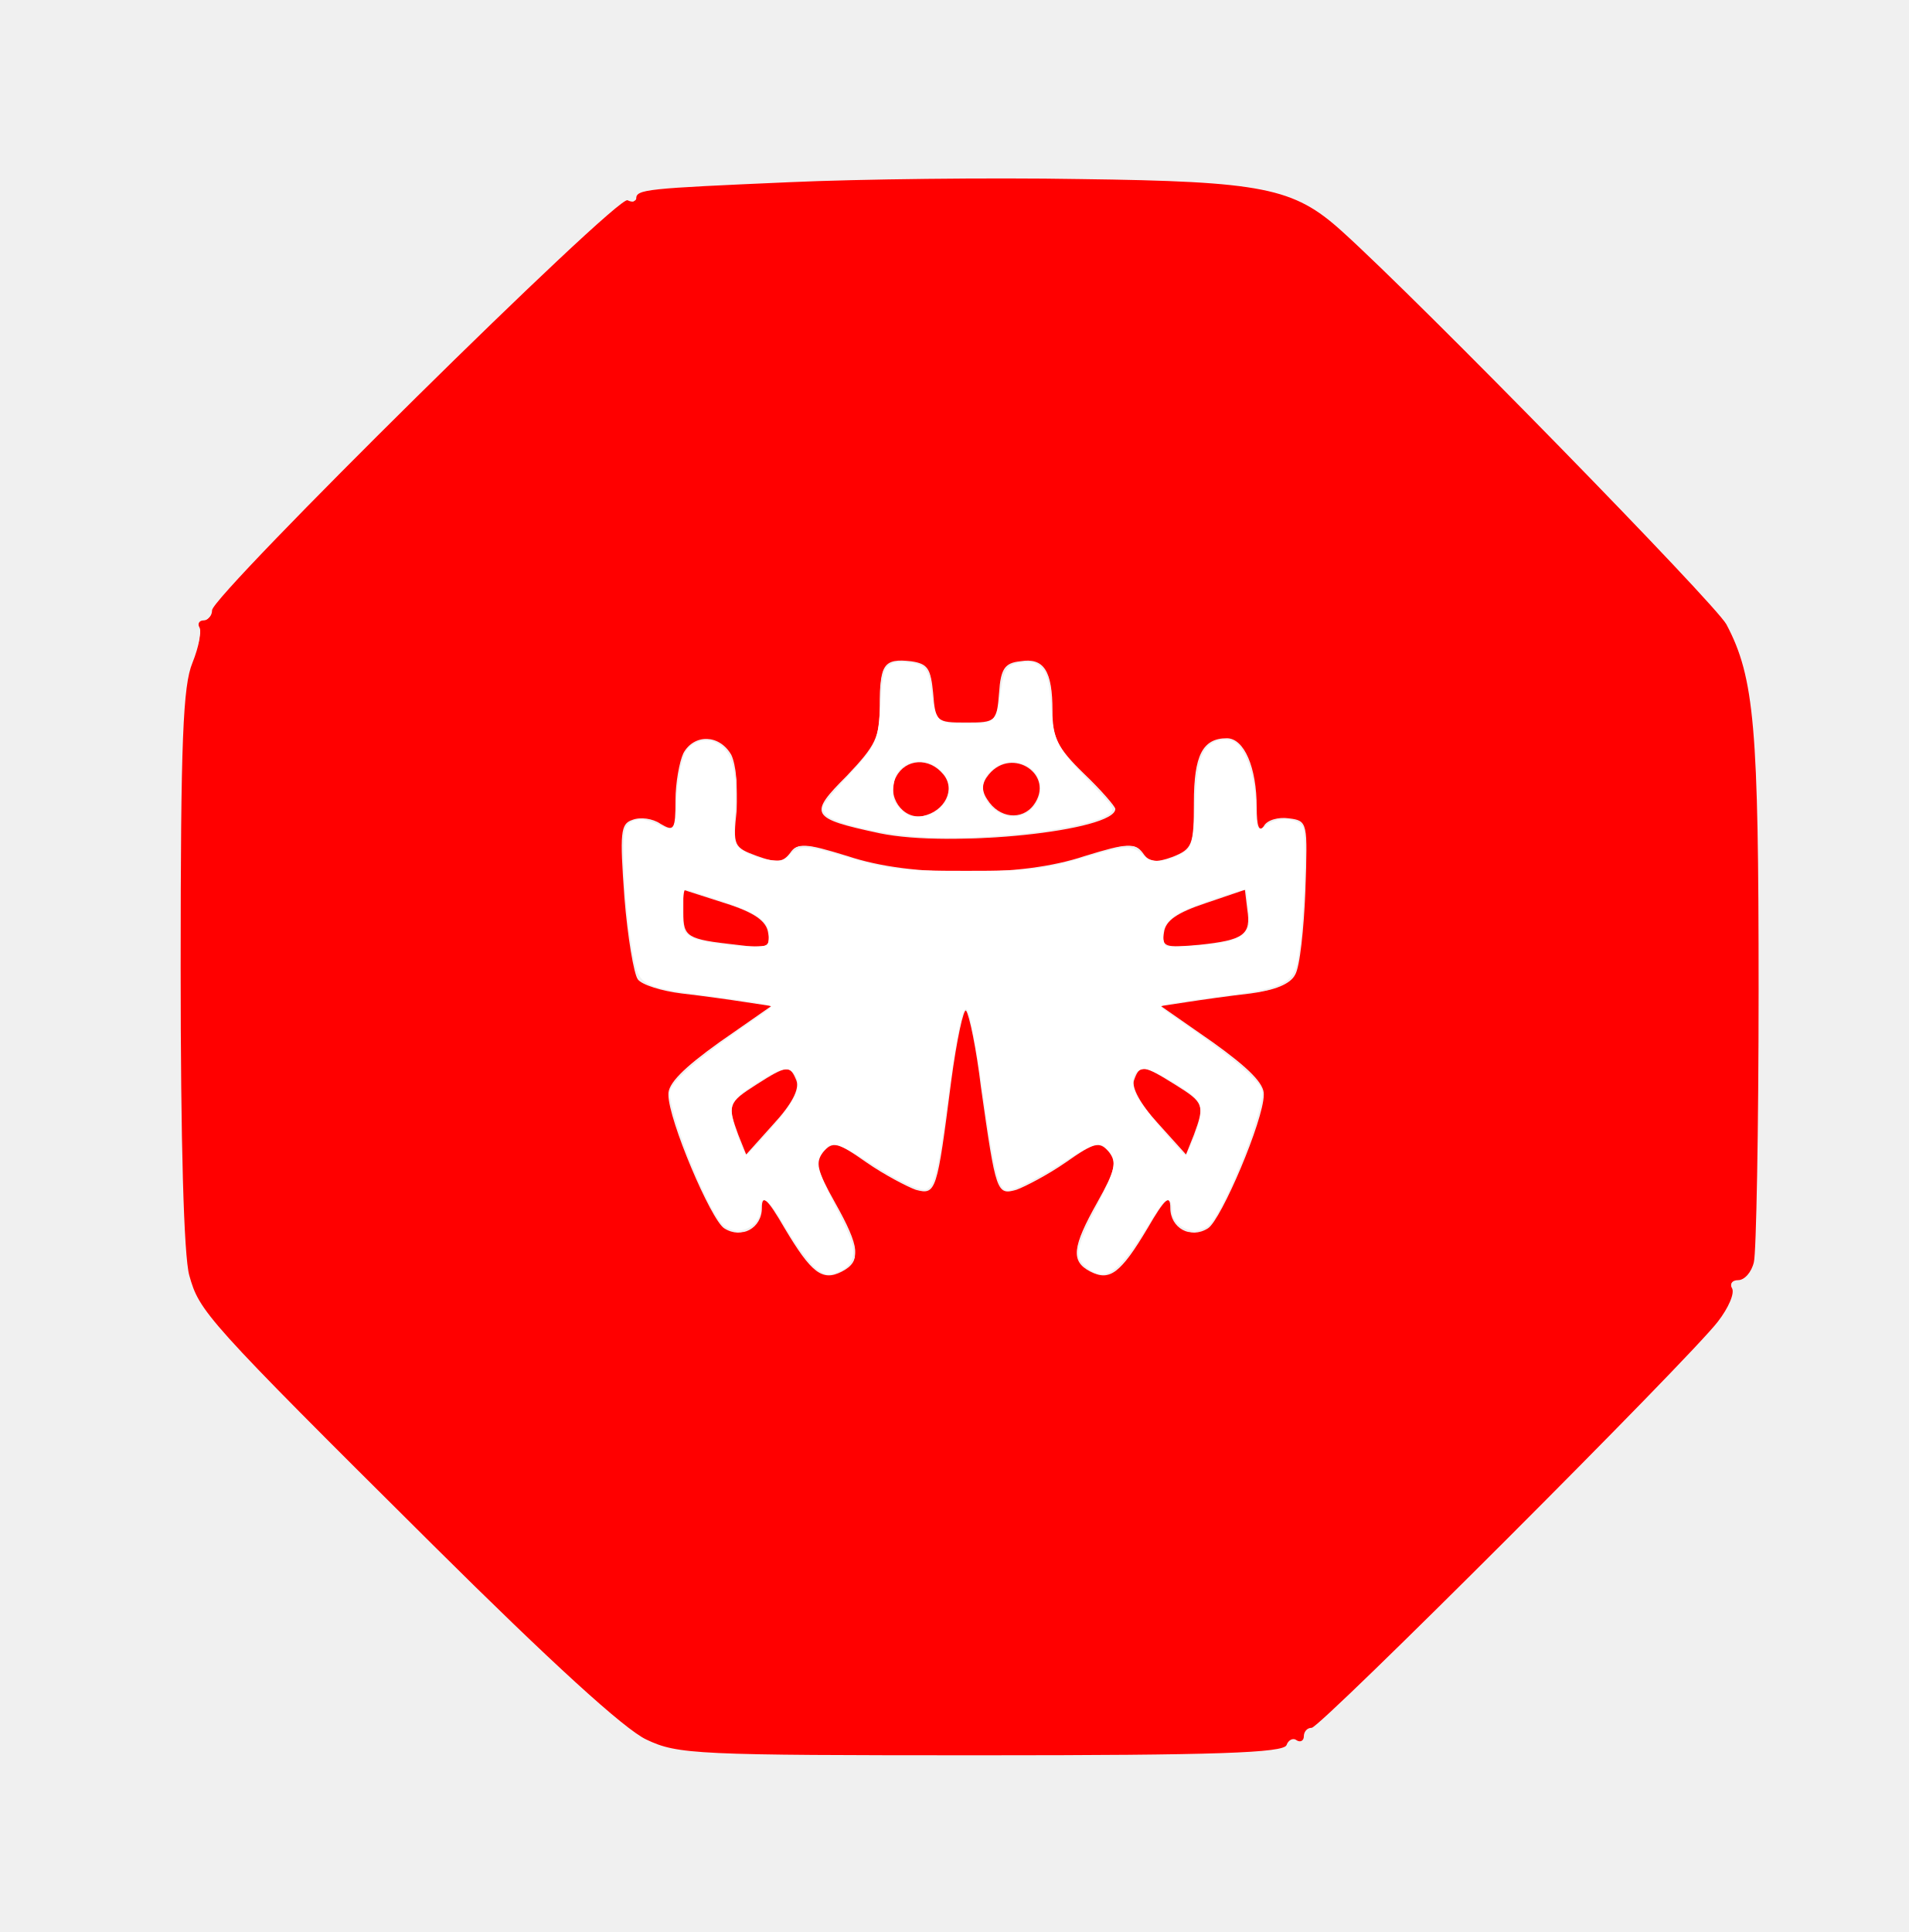
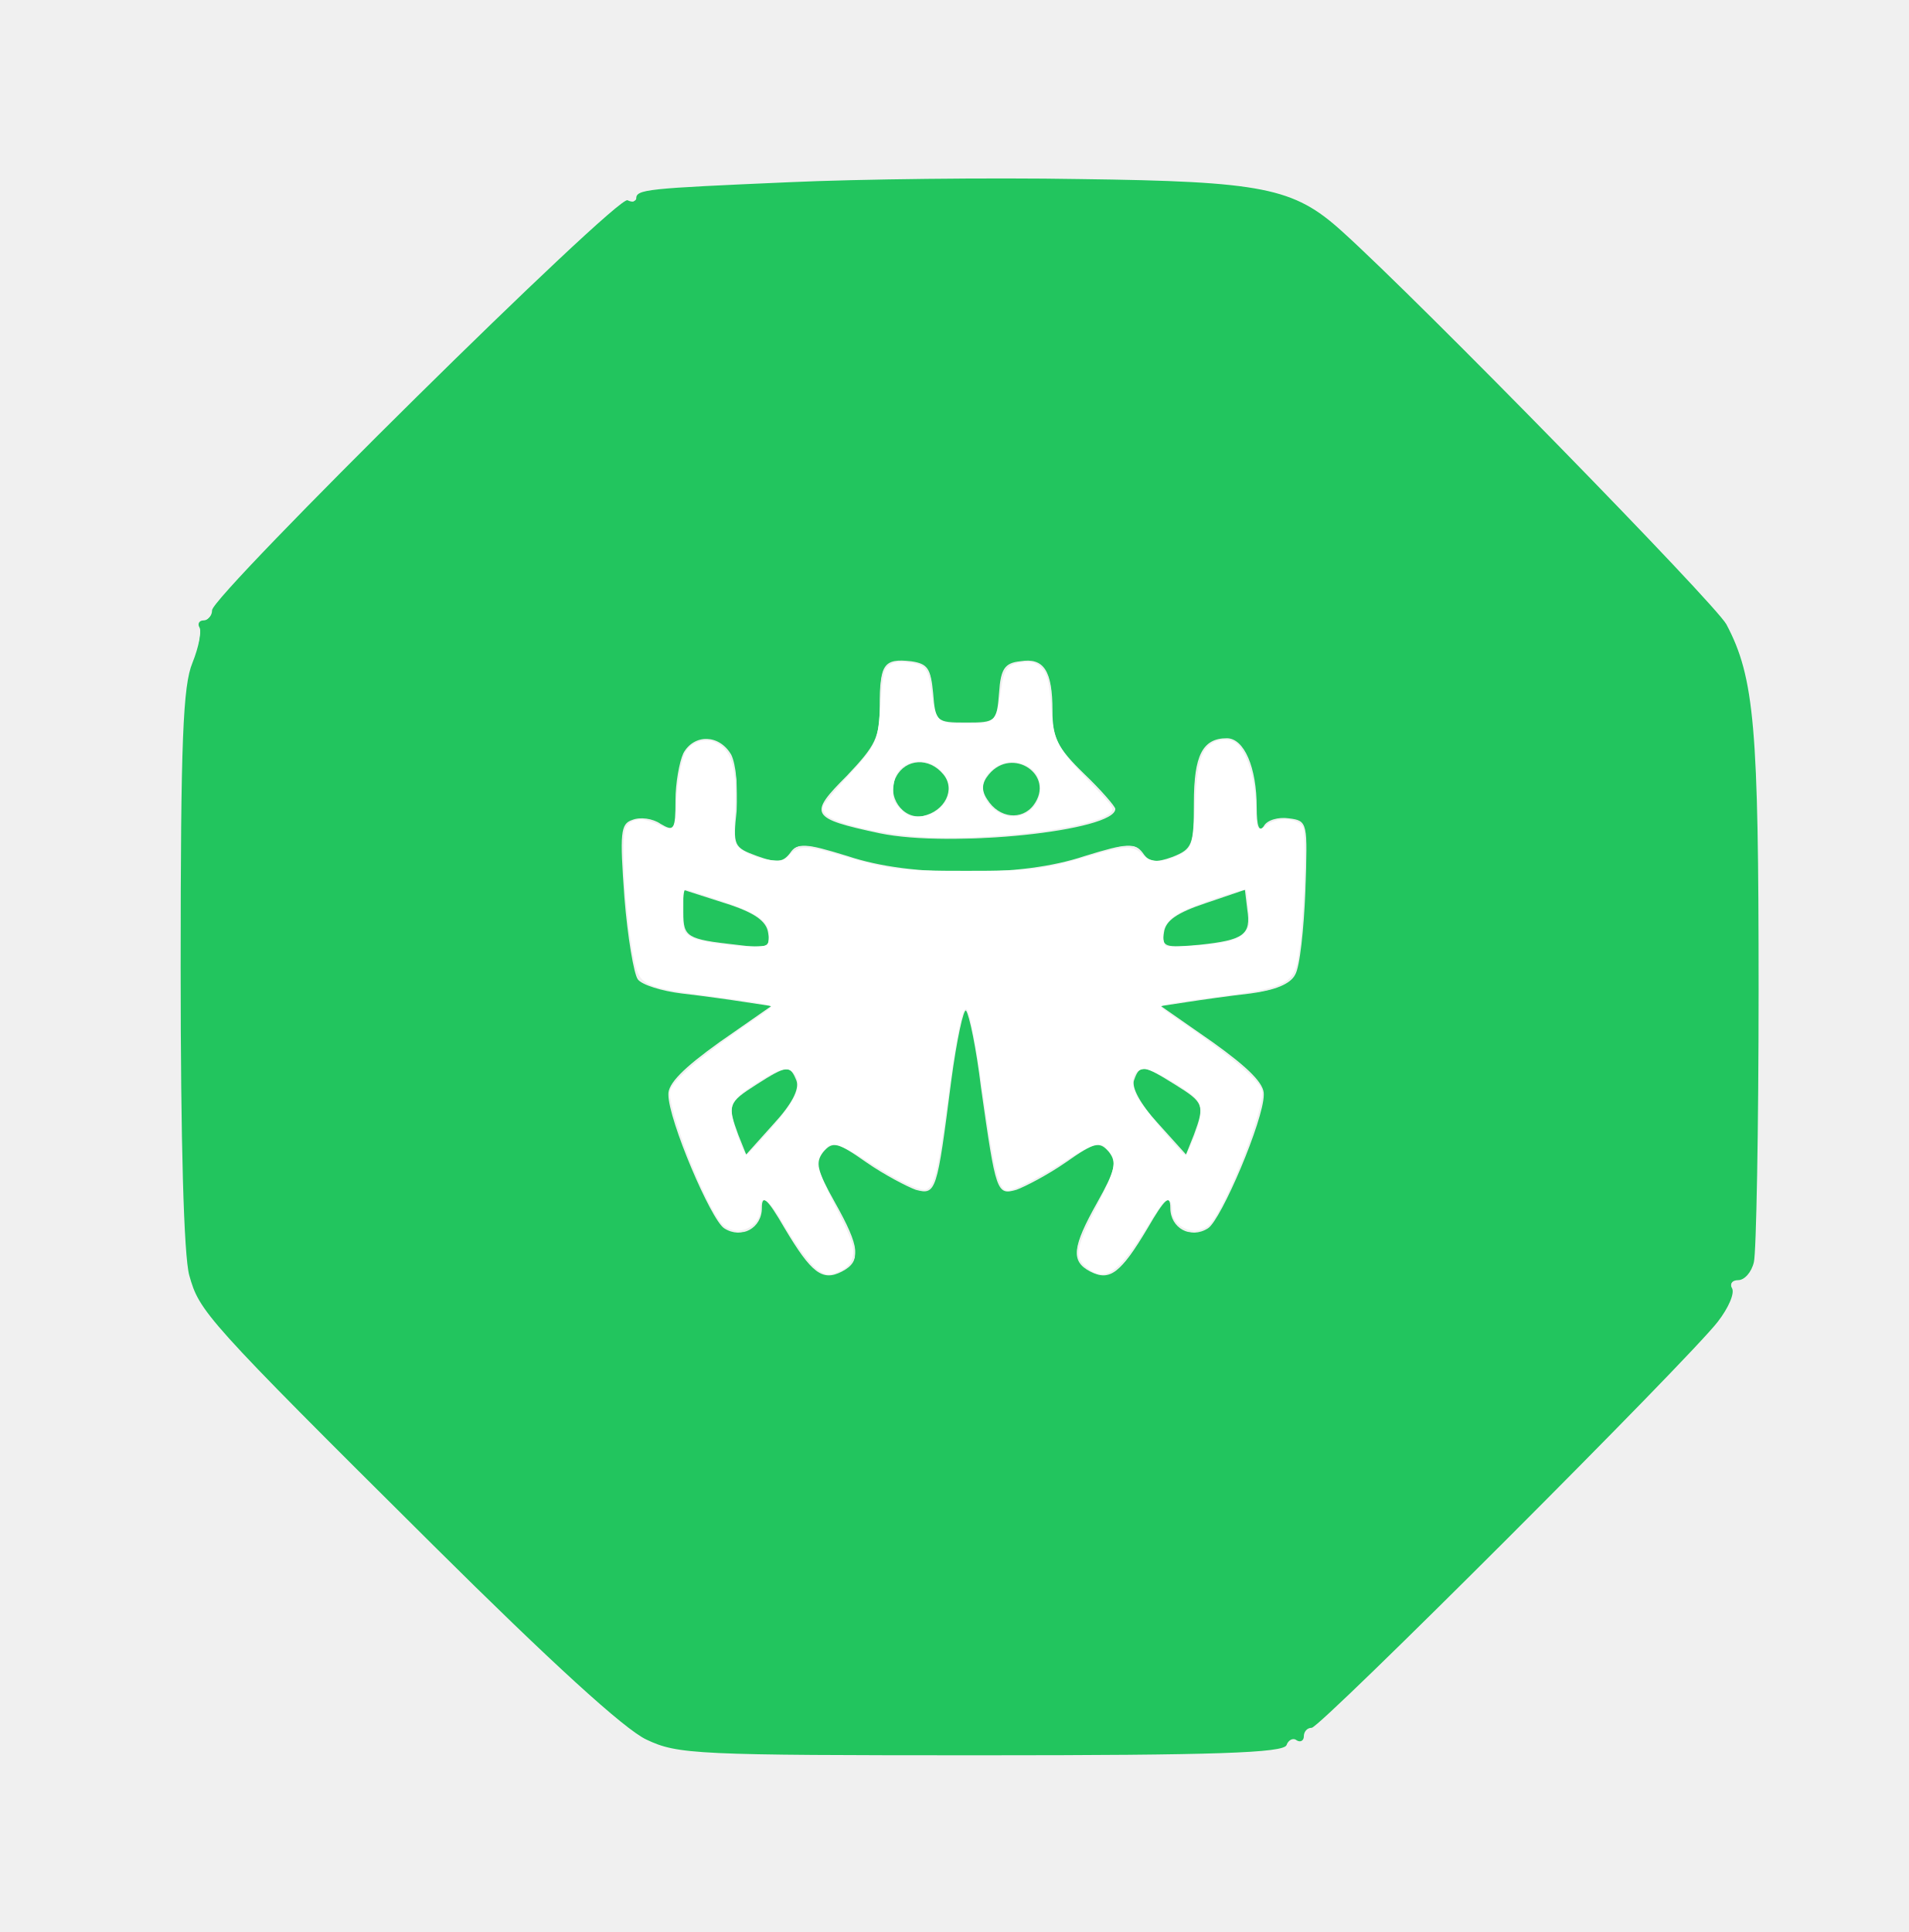
<svg xmlns="http://www.w3.org/2000/svg" version="1.0" width="243pt" height="246pt" viewBox="0 0 243 246" preserveAspectRatio="xMidYMid meet" id="svg147">
  <defs id="defs151" />
-   <g transform="translate(0,246) scale(0.1,-0.1)" fill="#000000" stroke="none" id="g145" style="fill:#ff0000">
-     <path d="M1005 2228 c-183 -8 -195 -9 -195 -21 0 -4 -5 -5 -11 -2 -12 8 -529 -503 -529 -522 0 -7 -5 -13 -11 -13 -5 0 -8 -4 -5 -9 3 -5 -1 -25 -9 -45 -12 -29 -15 -98 -15 -388 0 -222 4 -367 11 -392 13 -46 19 -54 311 -344 149 -148 243 -234 271 -247 40 -19 63 -20 426 -20 300 0 385 3 389 13 2 6 8 10 13 6 5 -3 9 0 9 5 0 6 4 11 10 11 11 0 480 469 517 517 14 18 22 37 18 43 -3 5 0 10 8 10 8 0 17 10 20 23 3 12 6 168 6 347 0 333 -5 397 -41 465 -14 26 -389 410 -490 501 -61 55 -100 63 -333 66 -115 2 -282 0 -370 -4z m183 -650 c3 -37 4 -38 42 -38 38 0 39 1 42 38 2 30 7 38 27 40 30 5 41 -12 41 -63 0 -34 6 -47 40 -80 22 -21 40 -42 40 -45 0 -28 -209 -50 -300 -31 -89 19 -91 24 -42 73 37 39 42 49 42 89 0 53 5 61 40 57 21 -3 25 -9 28 -40z m-257 -79 c6 -12 9 -43 7 -70 -5 -46 -4 -48 26 -59 25 -9 33 -8 42 4 9 13 18 13 73 -4 42 -14 92 -20 151 -20 59 0 109 6 151 20 55 17 64 17 74 4 8 -12 16 -13 38 -5 25 10 27 15 27 69 0 60 11 82 42 82 22 0 38 -37 38 -88 0 -24 3 -32 9 -24 4 8 19 12 32 10 24 -3 24 -5 21 -92 -2 -49 -7 -97 -13 -107 -6 -12 -26 -20 -57 -24 -26 -3 -62 -8 -81 -11 l-33 -5 66 -46 c46 -33 66 -53 65 -67 0 -32 -54 -159 -71 -170 -22 -14 -48 0 -48 26 0 18 -7 12 -29 -26 -34 -57 -48 -68 -73 -55 -25 13 -23 31 9 88 23 41 25 51 15 64 -12 14 -18 13 -55 -13 -23 -16 -52 -31 -63 -35 -25 -7 -26 -4 -45 130 -6 50 -15 93 -19 98 -3 4 -12 -37 -19 -90 -18 -140 -19 -145 -45 -138 -11 4 -40 19 -63 35 -37 26 -43 27 -55 13 -10 -13 -8 -23 15 -64 32 -57 34 -75 9 -88 -25 -13 -39 -2 -73 55 -22 38 -29 44 -29 26 0 -26 -26 -40 -48 -26 -17 11 -71 138 -71 170 -1 14 19 34 65 67 l66 46 -33 5 c-19 3 -55 8 -81 11 -25 3 -51 11 -56 18 -5 7 -13 54 -17 104 -6 83 -5 94 10 99 10 4 26 2 36 -5 17 -10 19 -8 19 30 0 22 5 49 10 60 14 25 46 24 61 -2z" id="path131" style="fill:#ff0000" />
-     <path d="M1141 1471 c-13 -24 8 -55 34 -50 28 6 42 34 26 53 -18 22 -48 20 -60 -3z" id="path133" style="fill:#ff0000" />
-     <path d="M1259 1474 c-9 -11 -10 -20 -2 -32 15 -24 44 -27 59 -7 28 38 -27 75 -57 39z" id="path135" style="fill:#ff0000" />
-     <path d="M870 1298 c0 -31 4 -34 68 -41 39 -5 43 -3 40 15 -2 15 -17 26 -55 38 l-53 17 0 -29z" id="path137" style="fill:#ff0000" />
-     <path d="M1535 1310 c-36 -12 -51 -22 -53 -37 -3 -19 1 -20 45 -16 57 6 66 13 61 45 l-3 25 -50 -17z" id="path139" style="fill:#ff0000" />
-     <path d="M963 1079 c-36 -23 -37 -26 -23 -64 l10 -25 35 39 c23 25 33 44 29 55 -8 20 -12 20 -51 -5z" id="path141" style="fill:#ff0000" />
-     <path d="M1444 1085 c-4 -9 8 -31 30 -55 l36 -40 10 25 c14 38 13 41 -24 64 -40 25 -45 26 -52 6z" id="path143" style="fill:#ff0000" />
+   <g transform="translate(0,246) scale(0.1,-0.1)" fill="#000000" stroke="none" id="g145" style="fill:#22c55e">
+     <path d="M1005 2228 c-183 -8 -195 -9 -195 -21 0 -4 -5 -5 -11 -2 -12 8 -529 -503 -529 -522 0 -7 -5 -13 -11 -13 -5 0 -8 -4 -5 -9 3 -5 -1 -25 -9 -45 -12 -29 -15 -98 -15 -388 0 -222 4 -367 11 -392 13 -46 19 -54 311 -344 149 -148 243 -234 271 -247 40 -19 63 -20 426 -20 300 0 385 3 389 13 2 6 8 10 13 6 5 -3 9 0 9 5 0 6 4 11 10 11 11 0 480 469 517 517 14 18 22 37 18 43 -3 5 0 10 8 10 8 0 17 10 20 23 3 12 6 168 6 347 0 333 -5 397 -41 465 -14 26 -389 410 -490 501 -61 55 -100 63 -333 66 -115 2 -282 0 -370 -4z m183 -650 c3 -37 4 -38 42 -38 38 0 39 1 42 38 2 30 7 38 27 40 30 5 41 -12 41 -63 0 -34 6 -47 40 -80 22 -21 40 -42 40 -45 0 -28 -209 -50 -300 -31 -89 19 -91 24 -42 73 37 39 42 49 42 89 0 53 5 61 40 57 21 -3 25 -9 28 -40z m-257 -79 c6 -12 9 -43 7 -70 -5 -46 -4 -48 26 -59 25 -9 33 -8 42 4 9 13 18 13 73 -4 42 -14 92 -20 151 -20 59 0 109 6 151 20 55 17 64 17 74 4 8 -12 16 -13 38 -5 25 10 27 15 27 69 0 60 11 82 42 82 22 0 38 -37 38 -88 0 -24 3 -32 9 -24 4 8 19 12 32 10 24 -3 24 -5 21 -92 -2 -49 -7 -97 -13 -107 -6 -12 -26 -20 -57 -24 -26 -3 -62 -8 -81 -11 l-33 -5 66 -46 c46 -33 66 -53 65 -67 0 -32 -54 -159 -71 -170 -22 -14 -48 0 -48 26 0 18 -7 12 -29 -26 -34 -57 -48 -68 -73 -55 -25 13 -23 31 9 88 23 41 25 51 15 64 -12 14 -18 13 -55 -13 -23 -16 -52 -31 -63 -35 -25 -7 -26 -4 -45 130 -6 50 -15 93 -19 98 -3 4 -12 -37 -19 -90 -18 -140 -19 -145 -45 -138 -11 4 -40 19 -63 35 -37 26 -43 27 -55 13 -10 -13 -8 -23 15 -64 32 -57 34 -75 9 -88 -25 -13 -39 -2 -73 55 -22 38 -29 44 -29 26 0 -26 -26 -40 -48 -26 -17 11 -71 138 -71 170 -1 14 19 34 65 67 l66 46 -33 5 c-19 3 -55 8 -81 11 -25 3 -51 11 -56 18 -5 7 -13 54 -17 104 -6 83 -5 94 10 99 10 4 26 2 36 -5 17 -10 19 -8 19 30 0 22 5 49 10 60 14 25 46 24 61 -2z" id="path131" style="fill:#22c55e" />
+     <path d="M1141 1471 c-13 -24 8 -55 34 -50 28 6 42 34 26 53 -18 22 -48 20 -60 -3z" id="path133" style="fill:#22c55e" />
+     <path d="M1259 1474 c-9 -11 -10 -20 -2 -32 15 -24 44 -27 59 -7 28 38 -27 75 -57 39z" id="path135" style="fill:#22c55e" />
+     <path d="M870 1298 c0 -31 4 -34 68 -41 39 -5 43 -3 40 15 -2 15 -17 26 -55 38 l-53 17 0 -29z" id="path137" style="fill:#22c55e" />
+     <path d="M1535 1310 c-36 -12 -51 -22 -53 -37 -3 -19 1 -20 45 -16 57 6 66 13 61 45 l-3 25 -50 -17z" id="path139" style="fill:#22c55e" />
+     <path d="M963 1079 c-36 -23 -37 -26 -23 -64 l10 -25 35 39 c23 25 33 44 29 55 -8 20 -12 20 -51 -5z" id="path141" style="fill:#22c55e" />
+     <path d="M1444 1085 c-4 -9 8 -31 30 -55 l36 -40 10 25 c14 38 13 41 -24 64 -40 25 -45 26 -52 6z" id="path143" style="fill:#22c55e" />
  </g>
-   <path style="fill:#ff0000;stroke-width:0.376" d="m 127.743,297.549 c -11.06,-0.3 -14.07,-0.686 -17.283,-2.212 -4.176,-1.984 -11.399,-8.42 -32.117,-28.613 -23.583,-22.987 -40.745,-40.686 -43.537,-44.902 -3.53,-5.33 -3.62,-6.766 -3.621,-58.009 -8.58e-4,-44.562 0.071,-46.538 1.899,-51.91 0.505,-1.485 0.918,-3.476 0.918,-4.424 0,-1.427 0.146,-1.788 0.845,-2.095 0.465,-0.204 1.104,-0.922 1.42,-1.595 0.774,-1.648 3.893,-5.062 16.388,-17.937 9.316,-9.599 35.411,-35.191 44.544,-43.684 5.767,-5.363 9.052,-8.016 9.645,-7.788 0.33,0.127 0.879,-0.173 1.337,-0.731 0.67,-0.815 1.245,-0.997 4.158,-1.318 10.601,-1.168 44.381,-2.049 67.253,-1.754 30.008,0.387 36.637,1.179 43.236,5.163 1.156,0.698 4.328,3.319 7.048,5.824 6.057,5.578 39.263,38.97 50.02,50.3 11.976,12.614 13.112,13.992 14.505,17.59 1.408,3.637 2.395,8.279 2.972,13.97 0.757,7.47 1.14,40.055 0.773,65.863 -0.319,22.477 -0.405,24.651 -1.027,25.924 -0.485,0.991 -1.056,1.512 -1.994,1.815 -1.194,0.386 -1.318,0.558 -1.345,1.879 -0.072,3.564 -1.922,5.639 -31.896,35.785 -24.258,24.397 -37.996,37.771 -39.504,38.458 -0.502,0.229 -1.016,0.823 -1.14,1.32 -0.182,0.724 -0.401,0.86 -1.101,0.684 -0.61,-0.153 -1.103,0.026 -1.631,0.593 -0.44,0.472 -1.509,0.942 -2.553,1.123 -5,0.865 -64.532,1.325 -88.212,0.683 z m 15.092,-81.488 c 1.875,-0.851 2.379,-1.677 2.379,-3.897 0,-1.342 -0.588,-2.826 -3.006,-7.586 -1.653,-3.254 -3.006,-6.378 -3.006,-6.943 0,-1.214 1.535,-3.014 2.571,-3.014 0.401,0 2.226,0.983 4.057,2.184 4.443,2.916 7.87,4.788 9.798,5.353 3.084,0.904 3.444,-0.013 5.364,-13.636 1.726,-12.246 2.6,-16.783 3.071,-15.942 0.523,0.935 1.361,5.563 2.768,15.278 2.11,14.581 2.405,15.314 5.722,14.263 1.826,-0.579 5.459,-2.587 9.616,-5.315 1.831,-1.201 3.656,-2.184 4.057,-2.184 1.036,0 2.571,1.8 2.571,3.014 0,0.564 -1.353,3.688 -3.006,6.943 -3.119,6.139 -3.626,8.095 -2.598,10.017 0.582,1.088 3.507,2.302 4.841,2.009 1.555,-0.341 3.963,-3.116 7.099,-8.179 2.662,-4.297 3.432,-4.983 3.432,-3.054 0,1.231 0.951,3.032 1.858,3.517 0.398,0.213 1.502,0.387 2.455,0.387 1.326,0 1.943,-0.211 2.631,-0.899 2.05,-2.05 7.829,-15.328 8.868,-20.375 0.386,-1.875 0.383,-2.52 -0.019,-3.489 -0.714,-1.725 -4.494,-5.025 -10.927,-9.541 -4.052,-2.844 -5.454,-4.014 -4.973,-4.149 0.368,-0.104 3.375,-0.55 6.681,-0.992 11.58,-1.548 13.776,-2.217 14.906,-4.537 0.911,-1.87 1.442,-6.929 1.699,-16.206 0.264,-9.508 0.176,-9.846 -2.669,-10.273 -1.856,-0.278 -4.289,0.343 -4.61,1.177 -0.441,1.149 -0.874,-0.027 -0.887,-2.406 -0.031,-6.013 -1.763,-11.118 -4.099,-12.086 -2.617,-1.084 -5.553,0.69 -6.341,3.832 -0.222,0.884 -0.519,4.059 -0.659,7.056 -0.31,6.6 -0.615,7.492 -2.928,8.579 -2.497,1.174 -4.129,1.079 -5.369,-0.313 -1.396,-1.567 -3.27,-1.496 -9.743,0.372 -6.983,2.015 -11.787,2.634 -20.443,2.634 -8.656,0 -13.46,-0.619 -20.443,-2.634 -6.461,-1.864 -8.176,-1.931 -9.544,-0.372 -1.217,1.387 -2.877,1.488 -5.786,0.351 -3.207,-1.254 -3.112,-0.993 -3.125,-8.536 -0.011,-6.961 -0.218,-8.098 -1.771,-9.756 -0.96,-1.025 -2.991,-1.637 -4.456,-1.344 -2.704,0.541 -3.965,3.506 -4.391,10.323 -0.302,4.836 -0.17,4.707 -3.578,3.491 -2.305,-0.822 -4.594,-0.292 -5.159,1.195 -0.971,2.555 0.625,21.685 2.105,25.236 0.845,2.026 2.774,2.568 15.007,4.213 3.306,0.445 6.313,0.893 6.681,0.997 0.481,0.135 -0.921,1.305 -4.973,4.149 -6.433,4.516 -10.213,7.816 -10.927,9.541 -0.401,0.969 -0.405,1.614 -0.019,3.489 1.039,5.048 6.819,18.326 8.868,20.375 0.688,0.688 1.305,0.899 2.631,0.899 0.953,0 2.058,-0.174 2.455,-0.387 0.907,-0.485 1.858,-2.286 1.858,-3.517 0,-1.928 0.77,-1.243 3.435,3.054 3.708,5.981 5.869,8.278 7.837,8.332 0.31,0.009 1.268,-0.304 2.13,-0.696 z m 29.806,-74.069 c 9.946,-0.838 16.907,-2.777 16.907,-4.709 0,-0.269 -2.047,-2.629 -4.549,-5.245 -2.648,-2.769 -4.832,-5.405 -5.226,-6.31 -0.433,-0.995 -0.771,-3.041 -0.938,-5.687 -0.426,-6.748 -1.59,-8.394 -5.612,-7.933 -2.719,0.312 -3.18,0.962 -3.79,5.343 -0.67,4.806 -0.914,5.032 -5.434,5.032 -4.446,0 -4.747,-0.263 -5.408,-4.723 -0.278,-1.875 -0.698,-3.769 -0.934,-4.21 -0.658,-1.229 -4.743,-2.066 -6.603,-1.353 -1.146,0.44 -1.618,2.171 -1.885,6.905 -0.342,6.086 -0.886,7.308 -5.427,12.198 -5.064,5.453 -5.476,6.668 -2.728,8.043 1.208,0.604 5.35,1.713 9.46,2.532 3.798,0.757 13.938,0.81 22.167,0.117 z" id="path319" transform="scale(0.75)" />
+   <path style="fill:#22c55e;stroke-width:0.376" d="m 127.743,297.549 c -11.06,-0.3 -14.07,-0.686 -17.283,-2.212 -4.176,-1.984 -11.399,-8.42 -32.117,-28.613 -23.583,-22.987 -40.745,-40.686 -43.537,-44.902 -3.53,-5.33 -3.62,-6.766 -3.621,-58.009 -8.58e-4,-44.562 0.071,-46.538 1.899,-51.91 0.505,-1.485 0.918,-3.476 0.918,-4.424 0,-1.427 0.146,-1.788 0.845,-2.095 0.465,-0.204 1.104,-0.922 1.42,-1.595 0.774,-1.648 3.893,-5.062 16.388,-17.937 9.316,-9.599 35.411,-35.191 44.544,-43.684 5.767,-5.363 9.052,-8.016 9.645,-7.788 0.33,0.127 0.879,-0.173 1.337,-0.731 0.67,-0.815 1.245,-0.997 4.158,-1.318 10.601,-1.168 44.381,-2.049 67.253,-1.754 30.008,0.387 36.637,1.179 43.236,5.163 1.156,0.698 4.328,3.319 7.048,5.824 6.057,5.578 39.263,38.97 50.02,50.3 11.976,12.614 13.112,13.992 14.505,17.59 1.408,3.637 2.395,8.279 2.972,13.97 0.757,7.47 1.14,40.055 0.773,65.863 -0.319,22.477 -0.405,24.651 -1.027,25.924 -0.485,0.991 -1.056,1.512 -1.994,1.815 -1.194,0.386 -1.318,0.558 -1.345,1.879 -0.072,3.564 -1.922,5.639 -31.896,35.785 -24.258,24.397 -37.996,37.771 -39.504,38.458 -0.502,0.229 -1.016,0.823 -1.14,1.32 -0.182,0.724 -0.401,0.86 -1.101,0.684 -0.61,-0.153 -1.103,0.026 -1.631,0.593 -0.44,0.472 -1.509,0.942 -2.553,1.123 -5,0.865 -64.532,1.325 -88.212,0.683 z m 15.092,-81.488 c 1.875,-0.851 2.379,-1.677 2.379,-3.897 0,-1.342 -0.588,-2.826 -3.006,-7.586 -1.653,-3.254 -3.006,-6.378 -3.006,-6.943 0,-1.214 1.535,-3.014 2.571,-3.014 0.401,0 2.226,0.983 4.057,2.184 4.443,2.916 7.87,4.788 9.798,5.353 3.084,0.904 3.444,-0.013 5.364,-13.636 1.726,-12.246 2.6,-16.783 3.071,-15.942 0.523,0.935 1.361,5.563 2.768,15.278 2.11,14.581 2.405,15.314 5.722,14.263 1.826,-0.579 5.459,-2.587 9.616,-5.315 1.831,-1.201 3.656,-2.184 4.057,-2.184 1.036,0 2.571,1.8 2.571,3.014 0,0.564 -1.353,3.688 -3.006,6.943 -3.119,6.139 -3.626,8.095 -2.598,10.017 0.582,1.088 3.507,2.302 4.841,2.009 1.555,-0.341 3.963,-3.116 7.099,-8.179 2.662,-4.297 3.432,-4.983 3.432,-3.054 0,1.231 0.951,3.032 1.858,3.517 0.398,0.213 1.502,0.387 2.455,0.387 1.326,0 1.943,-0.211 2.631,-0.899 2.05,-2.05 7.829,-15.328 8.868,-20.375 0.386,-1.875 0.383,-2.52 -0.019,-3.489 -0.714,-1.725 -4.494,-5.025 -10.927,-9.541 -4.052,-2.844 -5.454,-4.014 -4.973,-4.149 0.368,-0.104 3.375,-0.55 6.681,-0.992 11.58,-1.548 13.776,-2.217 14.906,-4.537 0.911,-1.87 1.442,-6.929 1.699,-16.206 0.264,-9.508 0.176,-9.846 -2.669,-10.273 -1.856,-0.278 -4.289,0.343 -4.61,1.177 -0.441,1.149 -0.874,-0.027 -0.887,-2.406 -0.031,-6.013 -1.763,-11.118 -4.099,-12.086 -2.617,-1.084 -5.553,0.69 -6.341,3.832 -0.222,0.884 -0.519,4.059 -0.659,7.056 -0.31,6.6 -0.615,7.492 -2.928,8.579 -2.497,1.174 -4.129,1.079 -5.369,-0.313 -1.396,-1.567 -3.27,-1.496 -9.743,0.372 -6.983,2.015 -11.787,2.634 -20.443,2.634 -8.656,0 -13.46,-0.619 -20.443,-2.634 -6.461,-1.864 -8.176,-1.931 -9.544,-0.372 -1.217,1.387 -2.877,1.488 -5.786,0.351 -3.207,-1.254 -3.112,-0.993 -3.125,-8.536 -0.011,-6.961 -0.218,-8.098 -1.771,-9.756 -0.96,-1.025 -2.991,-1.637 -4.456,-1.344 -2.704,0.541 -3.965,3.506 -4.391,10.323 -0.302,4.836 -0.17,4.707 -3.578,3.491 -2.305,-0.822 -4.594,-0.292 -5.159,1.195 -0.971,2.555 0.625,21.685 2.105,25.236 0.845,2.026 2.774,2.568 15.007,4.213 3.306,0.445 6.313,0.893 6.681,0.997 0.481,0.135 -0.921,1.305 -4.973,4.149 -6.433,4.516 -10.213,7.816 -10.927,9.541 -0.401,0.969 -0.405,1.614 -0.019,3.489 1.039,5.048 6.819,18.326 8.868,20.375 0.688,0.688 1.305,0.899 2.631,0.899 0.953,0 2.058,-0.174 2.455,-0.387 0.907,-0.485 1.858,-2.286 1.858,-3.517 0,-1.928 0.77,-1.243 3.435,3.054 3.708,5.981 5.869,8.278 7.837,8.332 0.31,0.009 1.268,-0.304 2.13,-0.696 z m 29.806,-74.069 c 9.946,-0.838 16.907,-2.777 16.907,-4.709 0,-0.269 -2.047,-2.629 -4.549,-5.245 -2.648,-2.769 -4.832,-5.405 -5.226,-6.31 -0.433,-0.995 -0.771,-3.041 -0.938,-5.687 -0.426,-6.748 -1.59,-8.394 -5.612,-7.933 -2.719,0.312 -3.18,0.962 -3.79,5.343 -0.67,4.806 -0.914,5.032 -5.434,5.032 -4.446,0 -4.747,-0.263 -5.408,-4.723 -0.278,-1.875 -0.698,-3.769 -0.934,-4.21 -0.658,-1.229 -4.743,-2.066 -6.603,-1.353 -1.146,0.44 -1.618,2.171 -1.885,6.905 -0.342,6.086 -0.886,7.308 -5.427,12.198 -5.064,5.453 -5.476,6.668 -2.728,8.043 1.208,0.604 5.35,1.713 9.46,2.532 3.798,0.757 13.938,0.81 22.167,0.117 z" id="path319" transform="scale(0.75)" />
  <path style="fill:#ffffff;stroke-width:0.376" d="m 138.961,215.69 c -1.273,-0.776 -3.594,-3.876 -6.109,-8.158 -2.458,-4.185 -3.794,-4.942 -3.794,-2.151 0,2.927 -3.764,4.615 -6.134,2.751 -2.651,-2.086 -9.845,-20.187 -9.139,-22.998 0.466,-1.856 5.851,-6.35 15.192,-12.679 1.067,-0.723 1.945,-1.424 1.95,-1.558 0.012,-0.308 -3.093,-0.841 -10.698,-1.833 -11.013,-1.437 -11.729,-1.797 -12.65,-6.362 -1.43,-7.079 -2.254,-20.517 -1.36,-22.183 0.851,-1.586 2.775,-1.799 5.4,-0.598 2.07,0.948 2.237,0.97 2.685,0.357 0.276,-0.378 0.484,-1.773 0.491,-3.306 0.017,-3.386 0.879,-8.249 1.68,-9.471 0.932,-1.422 2.95,-2.148 4.526,-1.628 3.117,1.029 4.163,4.266 3.774,11.692 -0.172,3.293 -0.115,5.04 0.188,5.704 0.545,1.196 3.584,2.574 6.162,2.794 1.71,0.146 1.978,0.056 2.982,-1.001 1.473,-1.55 2.935,-1.525 8.632,0.152 8.281,2.437 9.84,2.63 21.261,2.63 11.421,0 12.98,-0.193 21.261,-2.63 5.66,-1.665 7.159,-1.698 8.608,-0.186 1.368,1.428 3.318,1.499 6.064,0.221 2.433,-1.133 2.626,-1.706 2.922,-8.708 0.247,-5.83 0.869,-8.592 2.225,-9.865 1.237,-1.163 3.349,-1.455 4.597,-0.637 1.959,1.284 3.524,6.435 3.544,11.663 0.011,3.018 0.412,3.641 1.614,2.511 1.761,-1.654 5.933,-1.384 6.416,0.417 0.631,2.352 -0.02,17.685 -0.95,22.409 -0.769,3.905 -2.483,4.73 -12.531,6.031 -7.568,0.98 -10.711,1.517 -10.698,1.827 0.005,0.134 0.883,0.835 1.95,1.558 9.341,6.329 14.726,10.823 15.192,12.679 0.702,2.797 -6.5,20.922 -9.138,22.997 -2.371,1.865 -6.136,0.178 -6.136,-2.75 0,-1.501 -0.523,-2.024 -1.343,-1.343 -0.307,0.255 -1.504,2.003 -2.658,3.883 -5.203,8.474 -7.344,9.902 -10.66,7.112 -1.912,-1.609 -1.627,-3.23 1.733,-9.859 3.39,-6.689 3.684,-7.995 2.195,-9.764 -0.892,-1.06 -1.224,-1.212 -2.272,-1.042 -0.675,0.11 -2.717,1.18 -4.537,2.38 -3.956,2.607 -9.255,5.388 -10.265,5.388 -1.584,0 -2.261,-2.643 -4.332,-16.907 -1.362,-9.381 -2.278,-13.901 -2.817,-13.901 -0.719,0 -1.684,4.846 -3.179,15.968 -1.546,11.498 -2.217,14.224 -3.613,14.667 -1.019,0.323 -5.26,-1.736 -10.024,-4.867 -2.11,-1.387 -4.397,-2.612 -5.083,-2.723 -1.065,-0.173 -1.395,-0.028 -2.253,0.992 -0.619,0.735 -1.005,1.644 -1.005,2.364 0,0.715 1.169,3.487 3.006,7.13 2.358,4.676 3.006,6.306 3.006,7.565 0,1.765 -0.844,2.868 -2.748,3.59 -1.437,0.544 -1.763,0.511 -3.129,-0.322 z m -8.893,-23.135 c 5.079,-5.683 6.244,-8.175 4.792,-10.249 -0.883,-1.26 -2.222,-1.033 -5.395,0.913 -4.175,2.561 -5.292,3.716 -5.292,5.477 0,1.52 2.13,7.548 2.598,7.354 0.151,-0.062 1.634,-1.635 3.296,-3.495 z m 72.603,0.576 c 1.476,-3.828 1.506,-5.546 0.121,-6.872 -1.653,-1.583 -7.258,-4.787 -8.374,-4.787 -2.08,0 -2.698,2.134 -1.372,4.743 0.854,1.681 7.632,9.839 8.215,9.888 0.14,0.012 0.774,-1.326 1.409,-2.972 z m -72.175,-33.59 c 0.348,-3.044 -1.324,-4.372 -8.521,-6.767 -2.869,-0.955 -5.407,-1.736 -5.641,-1.736 -0.534,0 -0.589,6.131 -0.064,7.112 0.199,0.371 0.874,0.887 1.5,1.147 1.644,0.681 7.316,1.453 10.161,1.382 2.394,-0.059 2.445,-0.082 2.565,-1.139 z m 77.645,0.347 c 1.577,-0.369 2.516,-0.836 3.142,-1.564 0.838,-0.974 0.877,-1.225 0.63,-4.068 -0.145,-1.666 -0.338,-3.105 -0.429,-3.197 -0.222,-0.224 -6.043,1.663 -9.437,3.06 -3.281,1.35 -4.609,2.735 -4.609,4.808 0,0.793 0.211,1.54 0.47,1.658 0.766,0.351 7.802,-0.128 10.233,-0.696 z" id="path962" transform="scale(0.75)" />
  <path style="fill:#ffffff;stroke-width:0.376" d="m 155.734,142.028 c -6.524,-0.466 -14.294,-2.33 -15.564,-3.734 -0.406,-0.448 -0.569,-1.014 -0.424,-1.47 0.129,-0.408 1.853,-2.491 3.83,-4.629 5.118,-5.535 5.404,-6.11 5.814,-11.693 0.466,-6.352 0.596,-6.944 1.678,-7.654 0.708,-0.464 1.446,-0.559 3.051,-0.394 2.866,0.296 3.454,0.959 3.925,4.43 0.783,5.765 0.981,5.963 5.956,5.963 4.975,0 5.174,-0.199 5.956,-5.963 0.462,-3.399 1.128,-4.204 3.687,-4.447 1.46,-0.139 2.017,-0.014 2.84,0.636 1.259,0.994 1.668,2.502 1.99,7.343 0.353,5.309 1.004,6.555 6.349,12.163 4.21,4.417 4.378,4.655 3.772,5.325 -2.393,2.644 -20.954,4.973 -32.859,4.123 z m 2.891,-4.124 c 3.34,-2.037 3.34,-5.886 0,-7.923 -2.255,-1.375 -5.336,-0.655 -6.454,1.507 -0.313,0.606 -0.57,1.888 -0.57,2.849 0,1.486 0.191,1.938 1.277,3.024 1.062,1.062 1.553,1.277 2.912,1.276 0.956,-8.3e-4 2.132,-0.305 2.835,-0.733 z m 15.482,0.191 c 2.889,-1.494 3.379,-5.885 0.855,-7.668 -2.297,-1.624 -5.065,-1.339 -7.041,0.723 -3.339,3.485 1.775,9.227 6.186,6.946 z" id="path1088" transform="scale(0.75)" />
</svg>
